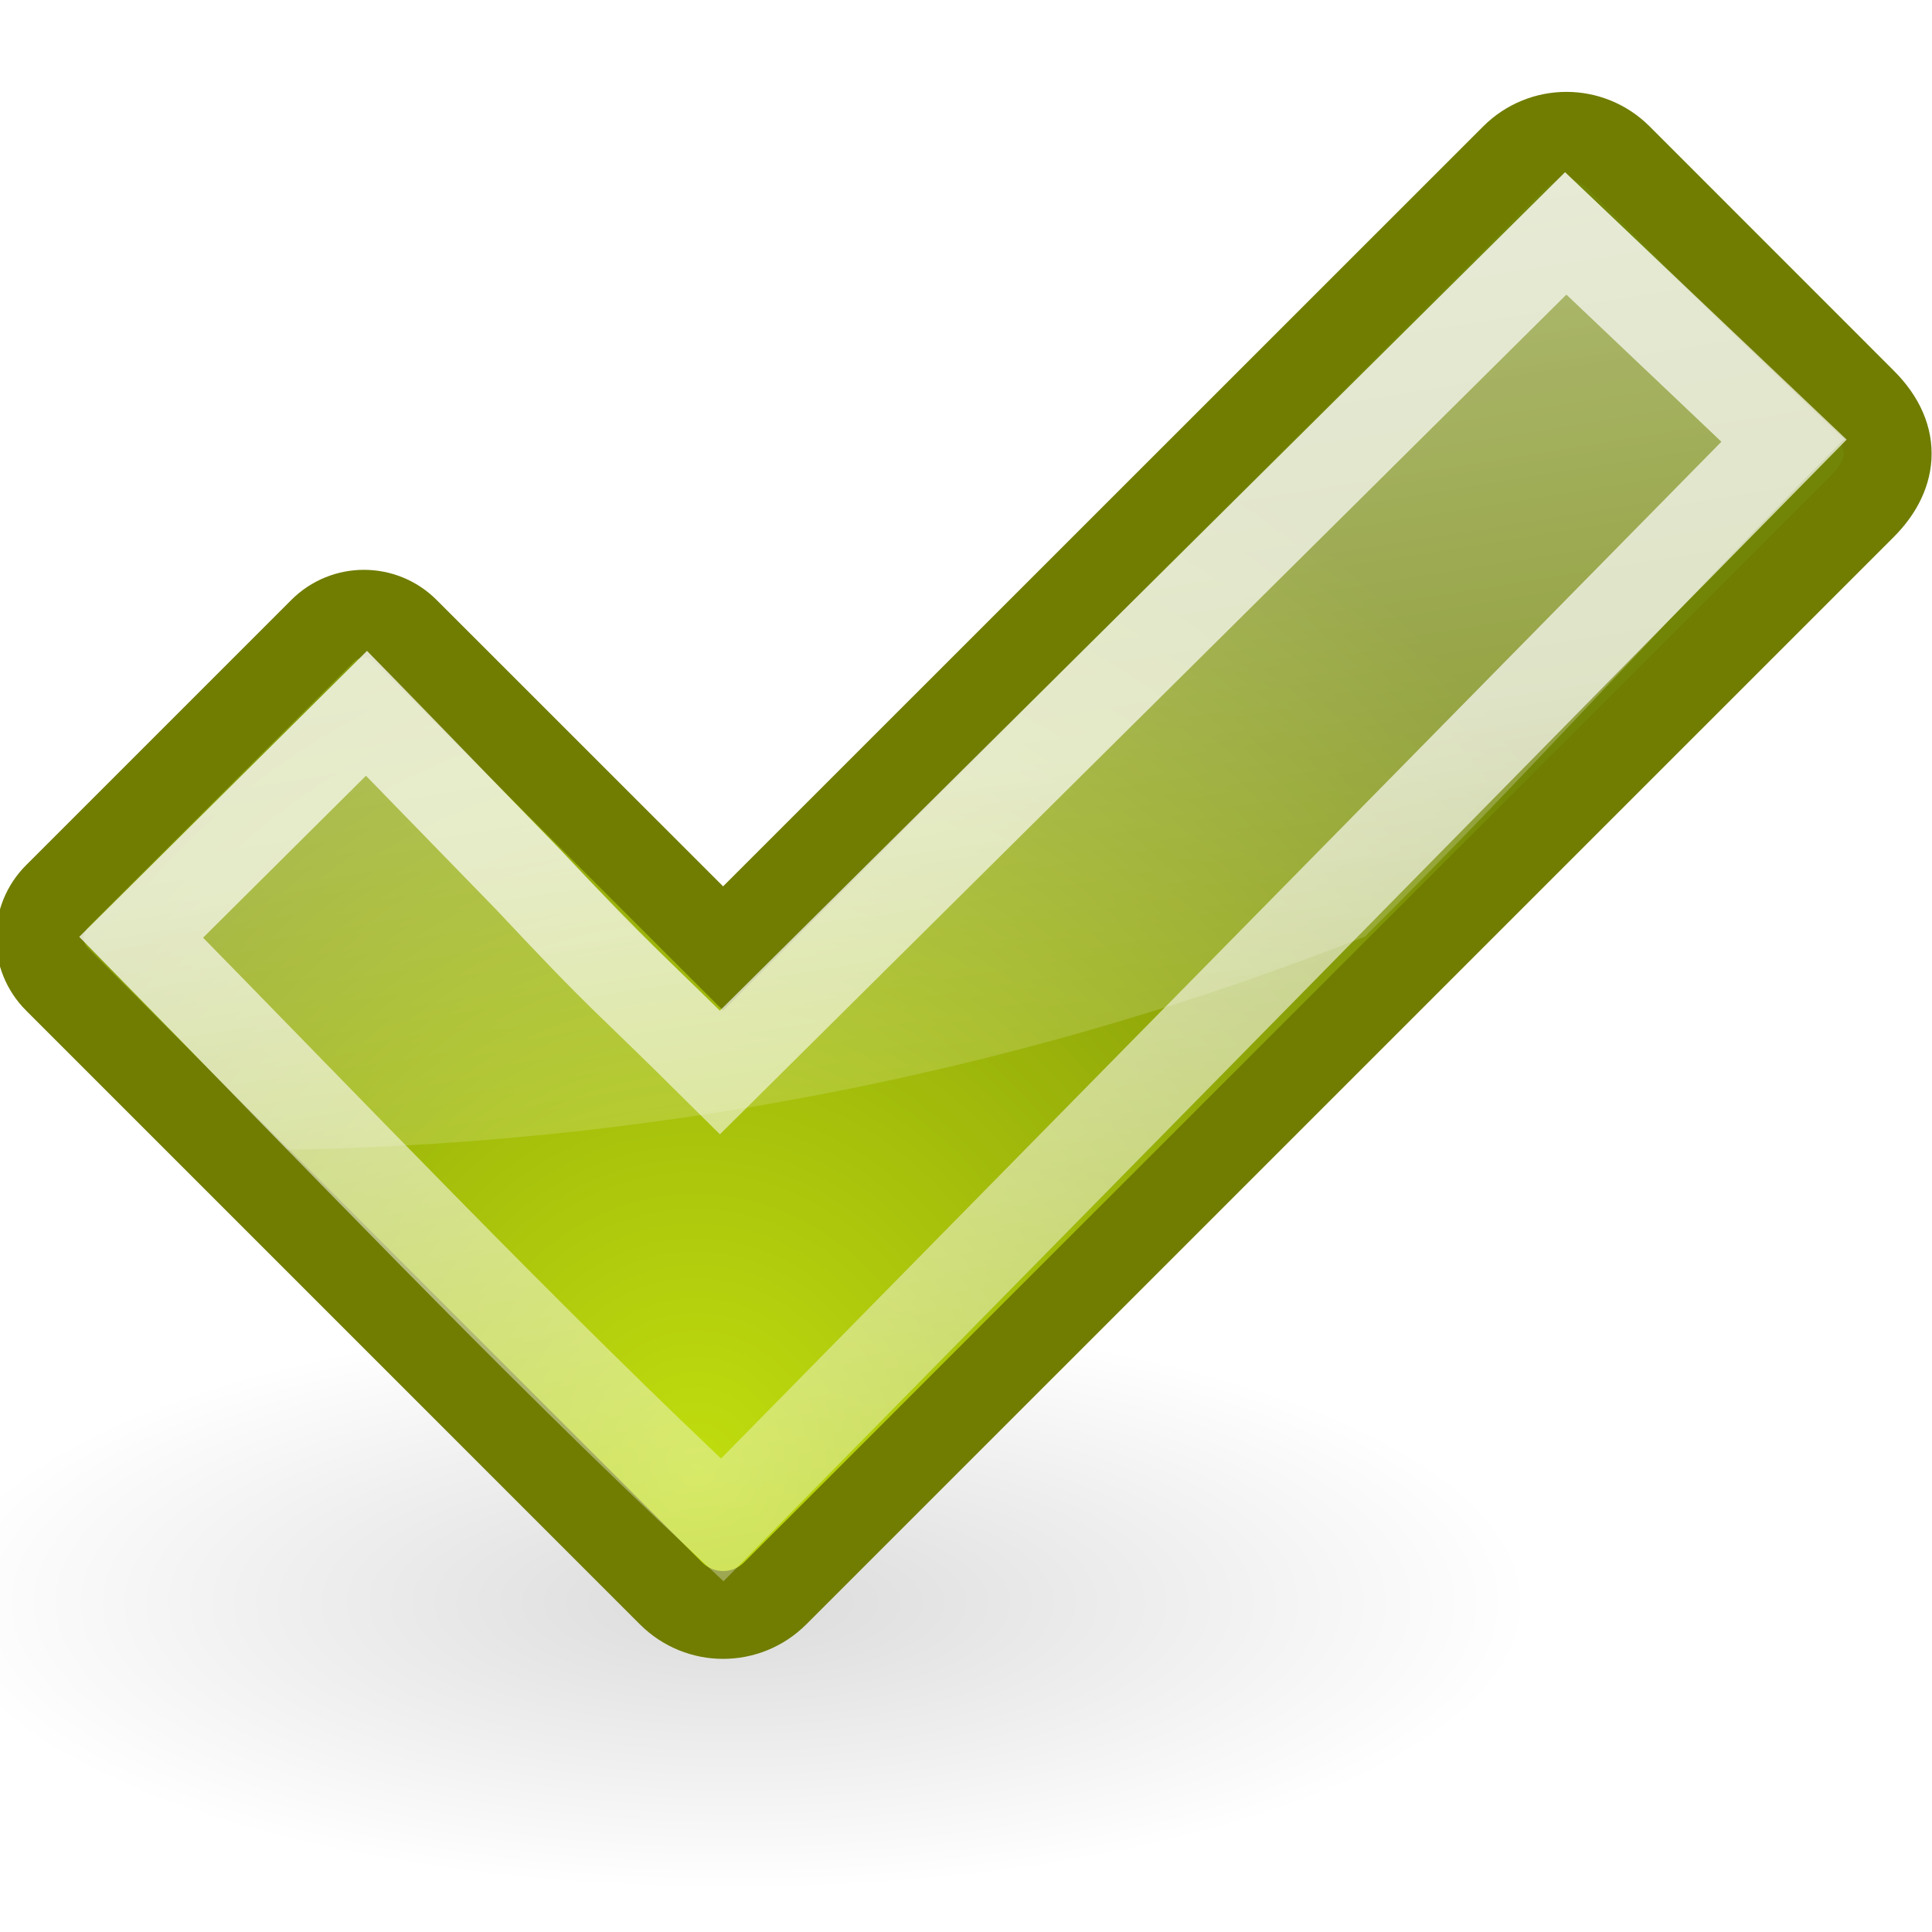
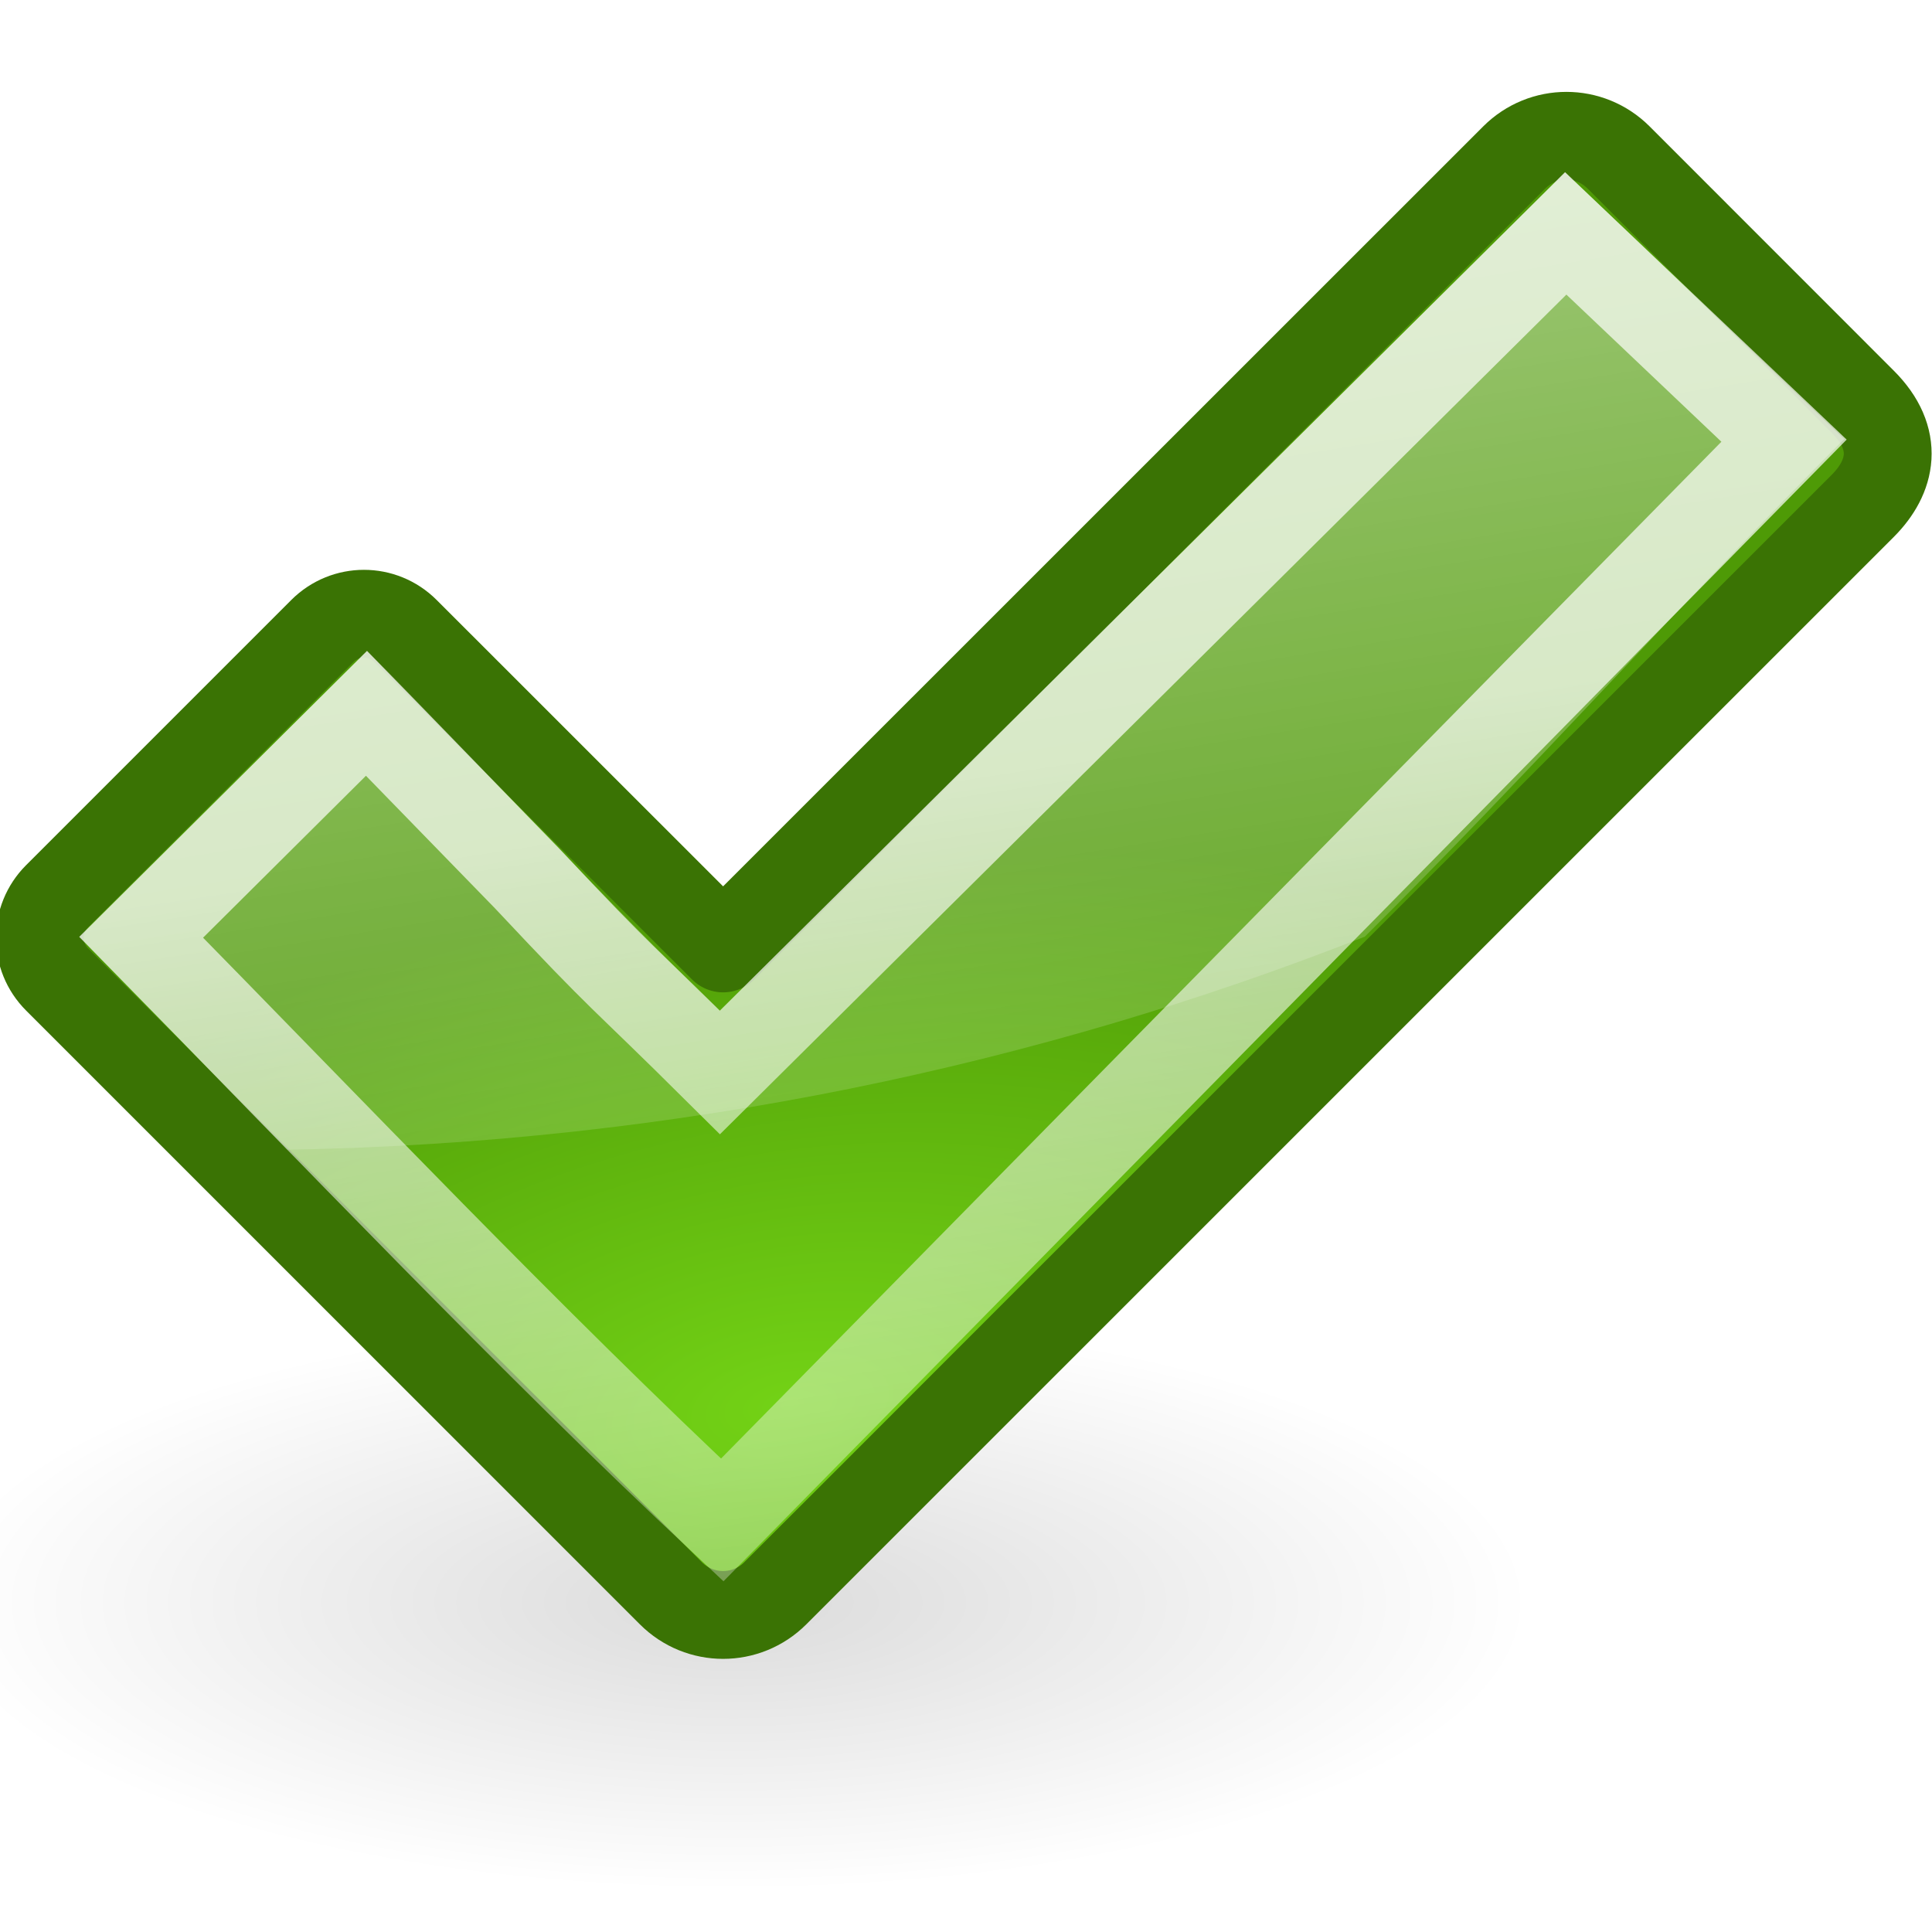
<svg xmlns="http://www.w3.org/2000/svg" xmlns:xlink="http://www.w3.org/1999/xlink" width="22" height="22" id="svg11300" version="1.1">
  <defs id="defs3">
-     <linearGradient id="linearGradient10">
-       <stop style="stop-color:#c0dd0e;stop-opacity:1;" offset="0" id="stop11" />
-       <stop style="stop-color:#728506;stop-opacity:1;" offset="1" id="stop10" />
-     </linearGradient>
    <linearGradient id="linearGradient8">
      <stop style="stop-color:#ffffff;stop-opacity:1;" offset="0" id="stop8" />
      <stop style="stop-color:#ffffff;stop-opacity:0;" offset="1" id="stop9" />
    </linearGradient>
    <linearGradient id="linearGradient8662">
      <stop style="stop-color:#000000;stop-opacity:1;" offset="0" id="stop8664" />
      <stop style="stop-color:#000000;stop-opacity:0;" offset="1" id="stop8666" />
    </linearGradient>
    <radialGradient xlink:href="#linearGradient8662" id="radialGradient8668" cx="24.837" cy="36.421" fx="24.837" fy="36.421" r="15.645" gradientTransform="matrix(0.5809282,0,0,0.2095224,-6.079589,-25.88037)" gradientUnits="userSpaceOnUse" />
    <linearGradient id="linearGradient2187">
      <stop id="stop2189" offset="0" style="stop-color:#ffffff;stop-opacity:1;" />
      <stop id="stop2191" offset="1" style="stop-color:#ffffff;stop-opacity:0;" />
    </linearGradient>
    <linearGradient xlink:href="#linearGradient2187" id="linearGradient6" gradientUnits="userSpaceOnUse" gradientTransform="matrix(0,-0.7027625,0.7028858,0,-2.046577,28.61041)" x1="27.392" y1="13.838" x2="5.206" y2="17.251" />
-     <radialGradient xlink:href="#linearGradient10" id="radialGradient11" cx="19" cy="37.275" fx="19" fy="37.275" r="18.006" gradientTransform="matrix(0.6661734,-0.03330282,0.0366316,0.7325037,-6.08101,-9.944726)" gradientUnits="userSpaceOnUse" />
    <linearGradient xlink:href="#linearGradient8" id="linearGradient13" x1="7" y1="-5" x2="10.396" y2="16" gradientUnits="userSpaceOnUse" gradientTransform="translate(0,1)" />
+     <radialGradient xlink:href="#linearGradient2591" id="radialGradient1356" gradientUnits="userSpaceOnUse" gradientTransform="matrix(0.05897546,0.3538528,-0.7029077,0.1171513,20.33149,-3.509467)" cx="48.451" cy="20.186" fx="48.451" fy="20.186" r="16.956" />
+     <linearGradient id="linearGradient2591">
+       <stop id="stop2593" offset="0" style="stop-color:#73d216" />
+       <stop id="stop2595" offset="1" style="stop-color:#4e9a06" />
+     </linearGradient>
  </defs>
  <g id="layer1">
    <ellipse transform="scale(1,-1)" id="path8660" style="color:#000000;display:inline;overflow:visible;visibility:visible;opacity:0.141;fill:url(#radialGradient8668);fill-opacity:1;fill-rule:evenodd;stroke:none;stroke-width:1.221;stroke-linecap:butt;stroke-linejoin:miter;stroke-miterlimit:10;stroke-dasharray:none;stroke-dashoffset:0;stroke-opacity:1;marker:none;marker-start:none;marker-mid:none;marker-end:none" cx="8.349" cy="-18.249" rx="9.088" ry="3.278" />
-     <path id="rect2" style="opacity:1;fill:url(#radialGradient11);stroke:#707d00;stroke-width:1;stroke-miterlimit:10;stroke-opacity:1;paint-order:markers fill stroke" d="m 0.651,10.205 c -0.263,0.263 -0.263,0.686 2.3e-7,0.949 l 5.208,5.208 1.754,1.754 0.027,0.027 c 0.329,0.329 0.859,0.329 1.188,0 L 21.211,5.761 C 21.54,5.432 21.638,5 21.211,4.574 L 18.431,1.793 c -0.329,-0.329 -0.859,-0.329 -1.188,0 L 8.234,10.8 4.619,7.186 c -0.263,-0.263 -0.686,-0.263 -0.949,0 z" />
+     <path id="rect2" style="opacity:1;fill:url(#radialGradient1356);stroke:#3a7304;stroke-width:1;stroke-miterlimit:10;stroke-opacity:1;paint-order:markers fill stroke;font-variation-settings:normal;vector-effect:none;fill-opacity:1;stroke-linecap:round;stroke-linejoin:round;stroke-dasharray:none;stroke-dashoffset:0;-inkscape-stroke:none;marker:none;marker-start:none;marker-mid:none;marker-end:none;stop-color:#000000;stop-opacity:1" d="m 0.651,10.205 c -0.263,0.263 -0.263,0.686 2.3e-7,0.949 l 5.208,5.208 1.754,1.754 0.027,0.027 c 0.329,0.329 0.859,0.329 1.188,0 L 21.211,5.761 C 21.54,5.432 21.638,5 21.211,4.574 L 18.431,1.793 c -0.329,-0.329 -0.859,-0.329 -1.188,0 L 8.234,10.8 4.619,7.186 c -0.263,-0.263 -0.686,-0.263 -0.949,0 z" />
    <rect style="opacity:1;fill:#99b00b;fill-opacity:1;stroke-width:1;stroke-miterlimit:10;-inkscape-stroke:none;paint-order:markers fill stroke" id="rect5" width="7" height="18.656" x="30.5" y="3" ry="1.12" />
    <rect style="opacity:1;fill:#99b00b;fill-opacity:1;stroke-width:1;stroke-miterlimit:10;-inkscape-stroke:none;paint-order:markers fill stroke" id="rect6" width="32" height="7" x="30.5" y="15" ry="1.4" />
    <path id="path6" style="font-variation-settings:normal;opacity:0.699;vector-effect:none;fill:none;fill-opacity:1;stroke:url(#linearGradient6);stroke-width:1;stroke-linecap:butt;stroke-linejoin:miter;stroke-miterlimit:10;stroke-dasharray:none;stroke-dashoffset:0;stroke-opacity:1;-inkscape-stroke:none;marker:none;marker-start:none;marker-mid:none;marker-end:none;paint-order:markers fill stroke;stop-color:#000000;stop-opacity:1" d="m 1.608,10.673 c 2.173,2.212 4.441,4.6 6.616,6.635 L 20.315,5.018 17.829,2.658 8.198,12.212 C 7.009,11.031 7.157,11.234 6,10 L 4.173,8.123 Z" />
    <path id="path11" style="font-variation-settings:normal;opacity:0.699;vector-effect:none;fill:none;fill-opacity:1;stroke:none;stroke-width:1;stroke-linecap:butt;stroke-linejoin:miter;stroke-miterlimit:10;stroke-dasharray:none;stroke-dashoffset:0;stroke-opacity:1;-inkscape-stroke:none;marker:none;marker-start:none;marker-mid:none;marker-end:none;paint-order:markers fill stroke;stop-color:#000000;stop-opacity:1" d="M 1.608,10.673 C 3.781,12.885 6.049,15.273 8.224,17.308 12.065,13.693 16.795,8.963 20.523,5.216 L 17.829,2.658 8.198,12.212 C 7.009,11.031 7.157,11.234 6,10 L 4.173,8.123 Z" />
    <path id="path12" style="font-variation-settings:normal;opacity:0.682;vector-effect:none;fill:url(#linearGradient13);stroke:none;stroke-width:1;stroke-linecap:butt;stroke-linejoin:miter;stroke-miterlimit:10;stroke-dasharray:none;stroke-dashoffset:0;stroke-opacity:1;-inkscape-stroke:none;marker:none;marker-start:none;marker-mid:none;marker-end:none;paint-order:markers fill stroke;stop-color:#000000;stop-opacity:1" d="M 17.822,1.961 17.479,2.303 8.195,11.51 C 6.82,10.18 5.526,8.77 4.18,7.412 3.088,8.497 1.996,9.583 0.902,10.666 1.695,11.472 2.482,12.283 3.271,13.092 7.692,13.016 11.836,12.125 15.541,10.666 17.396,8.827 19.156,6.85 21,5 19.86,3.919 18.961,3.043 17.822,1.961 Z" />
  </g>
</svg>
